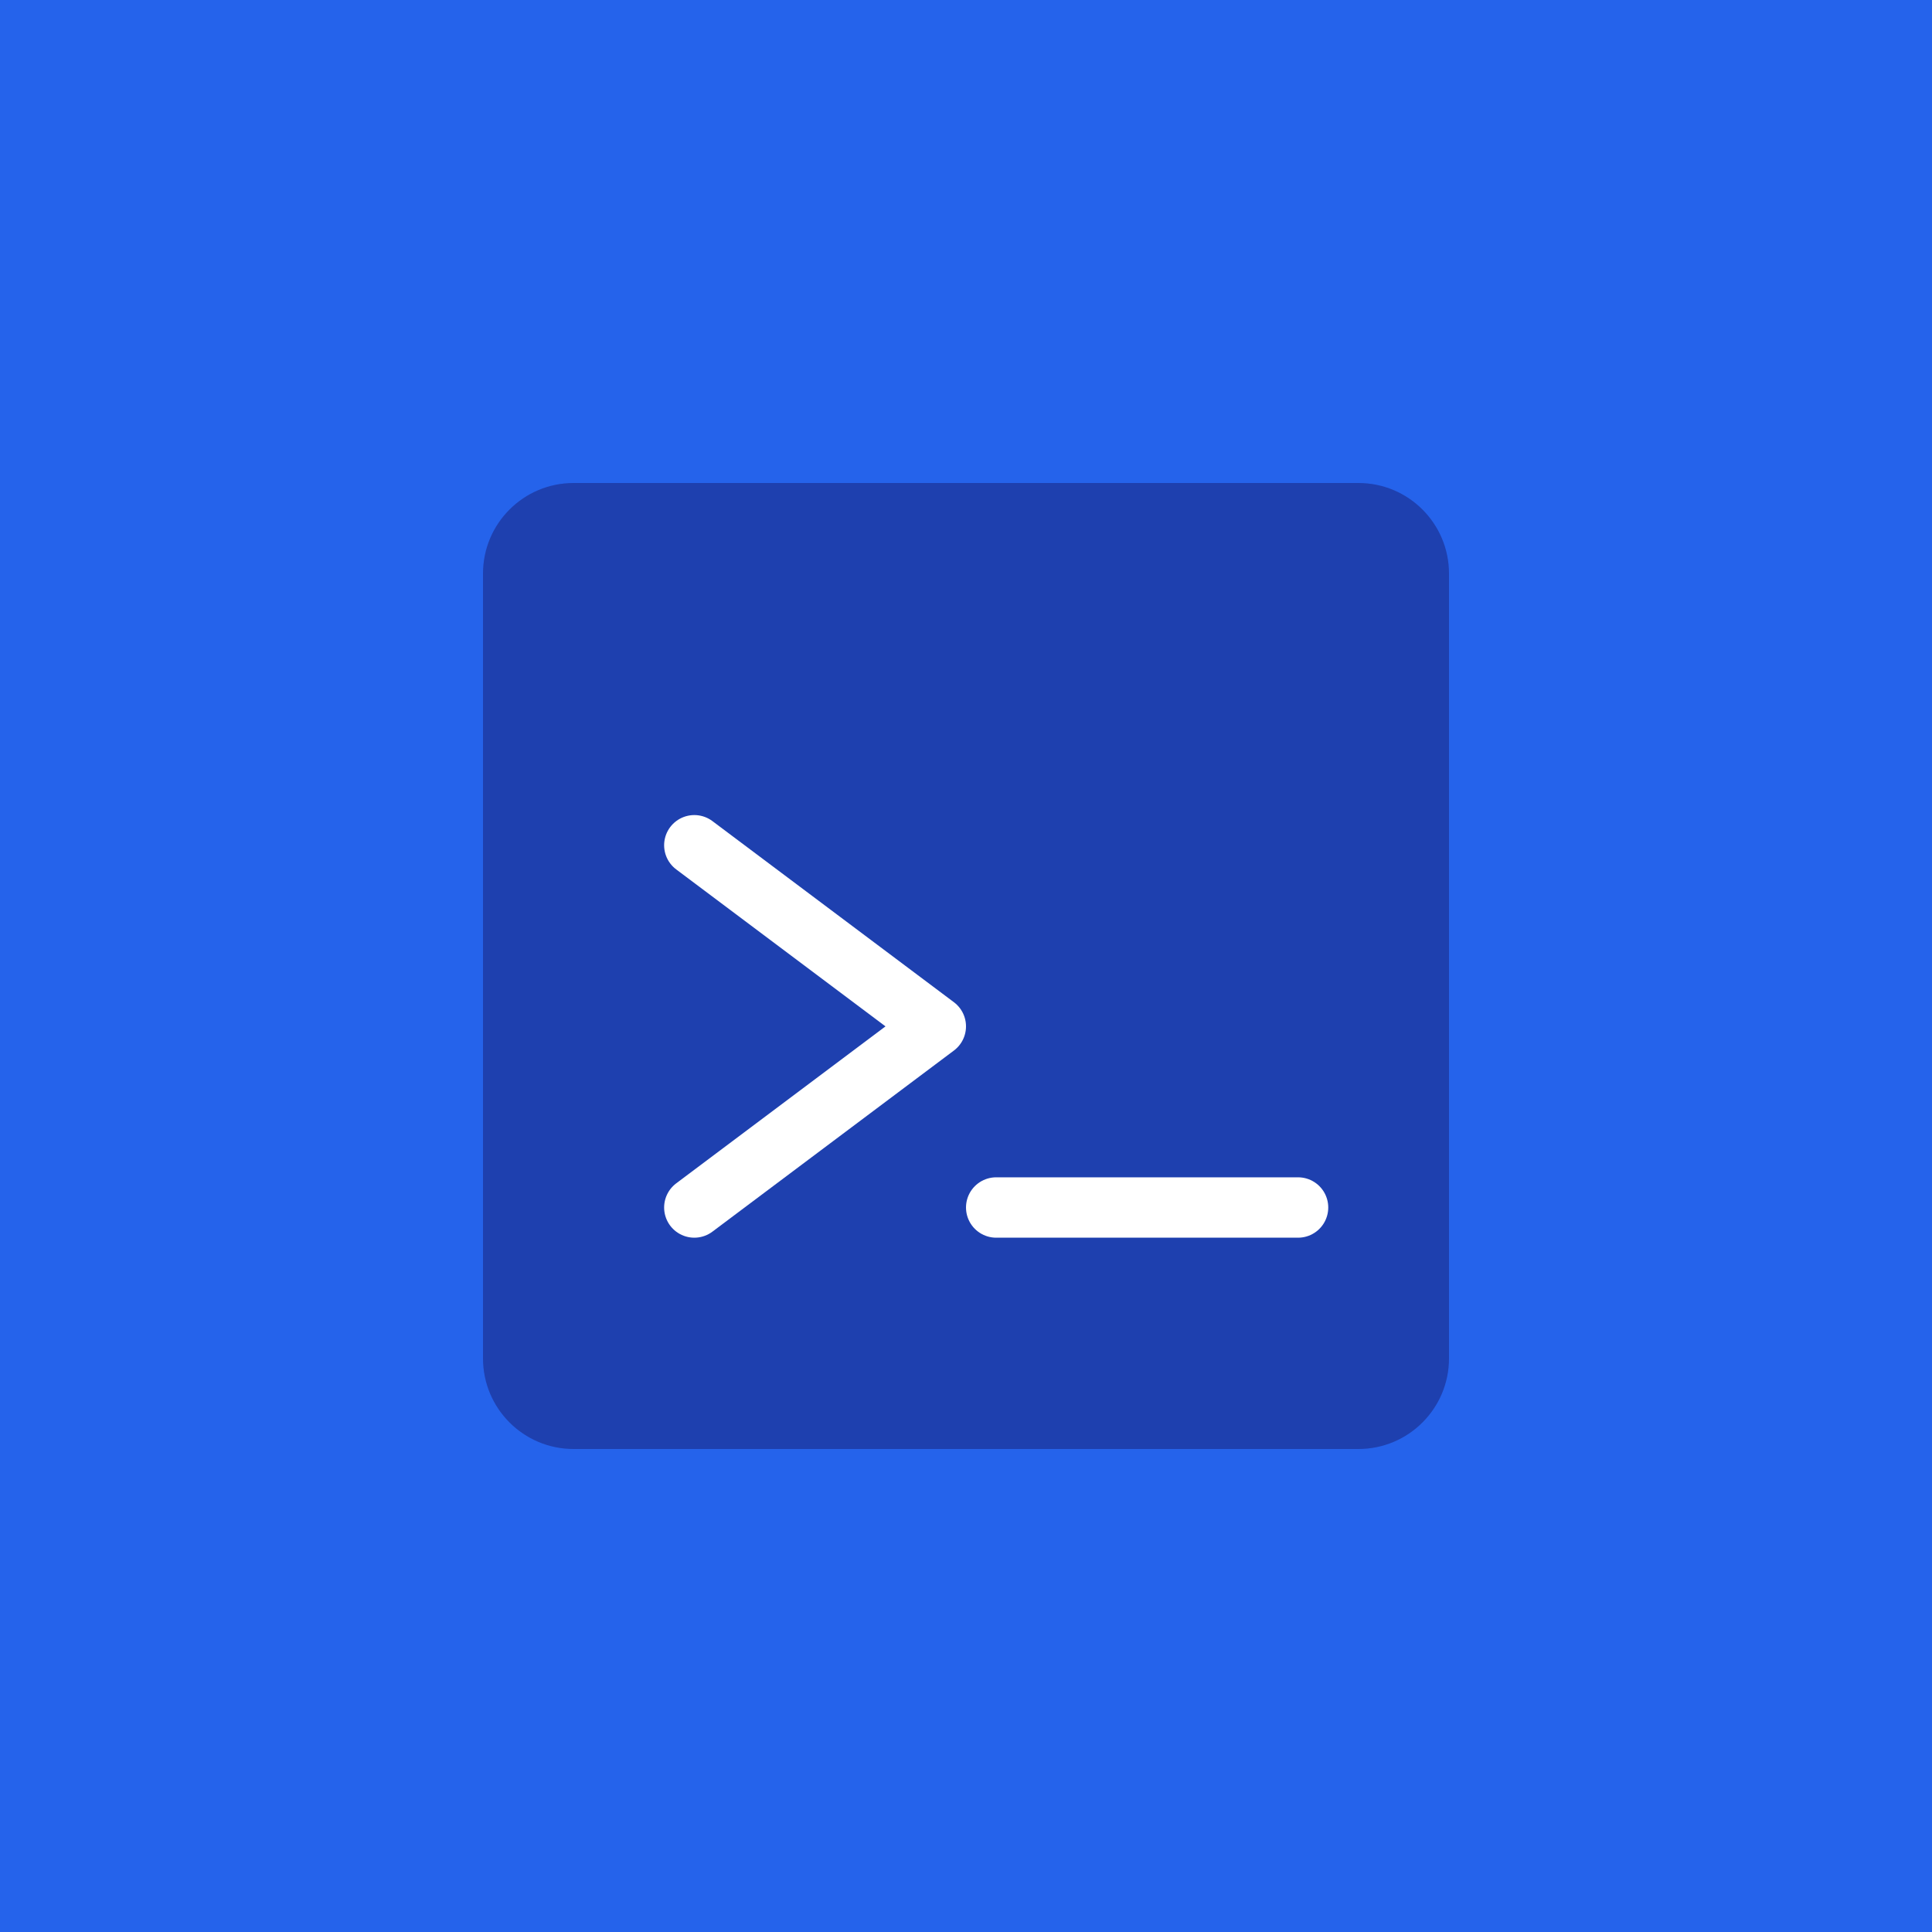
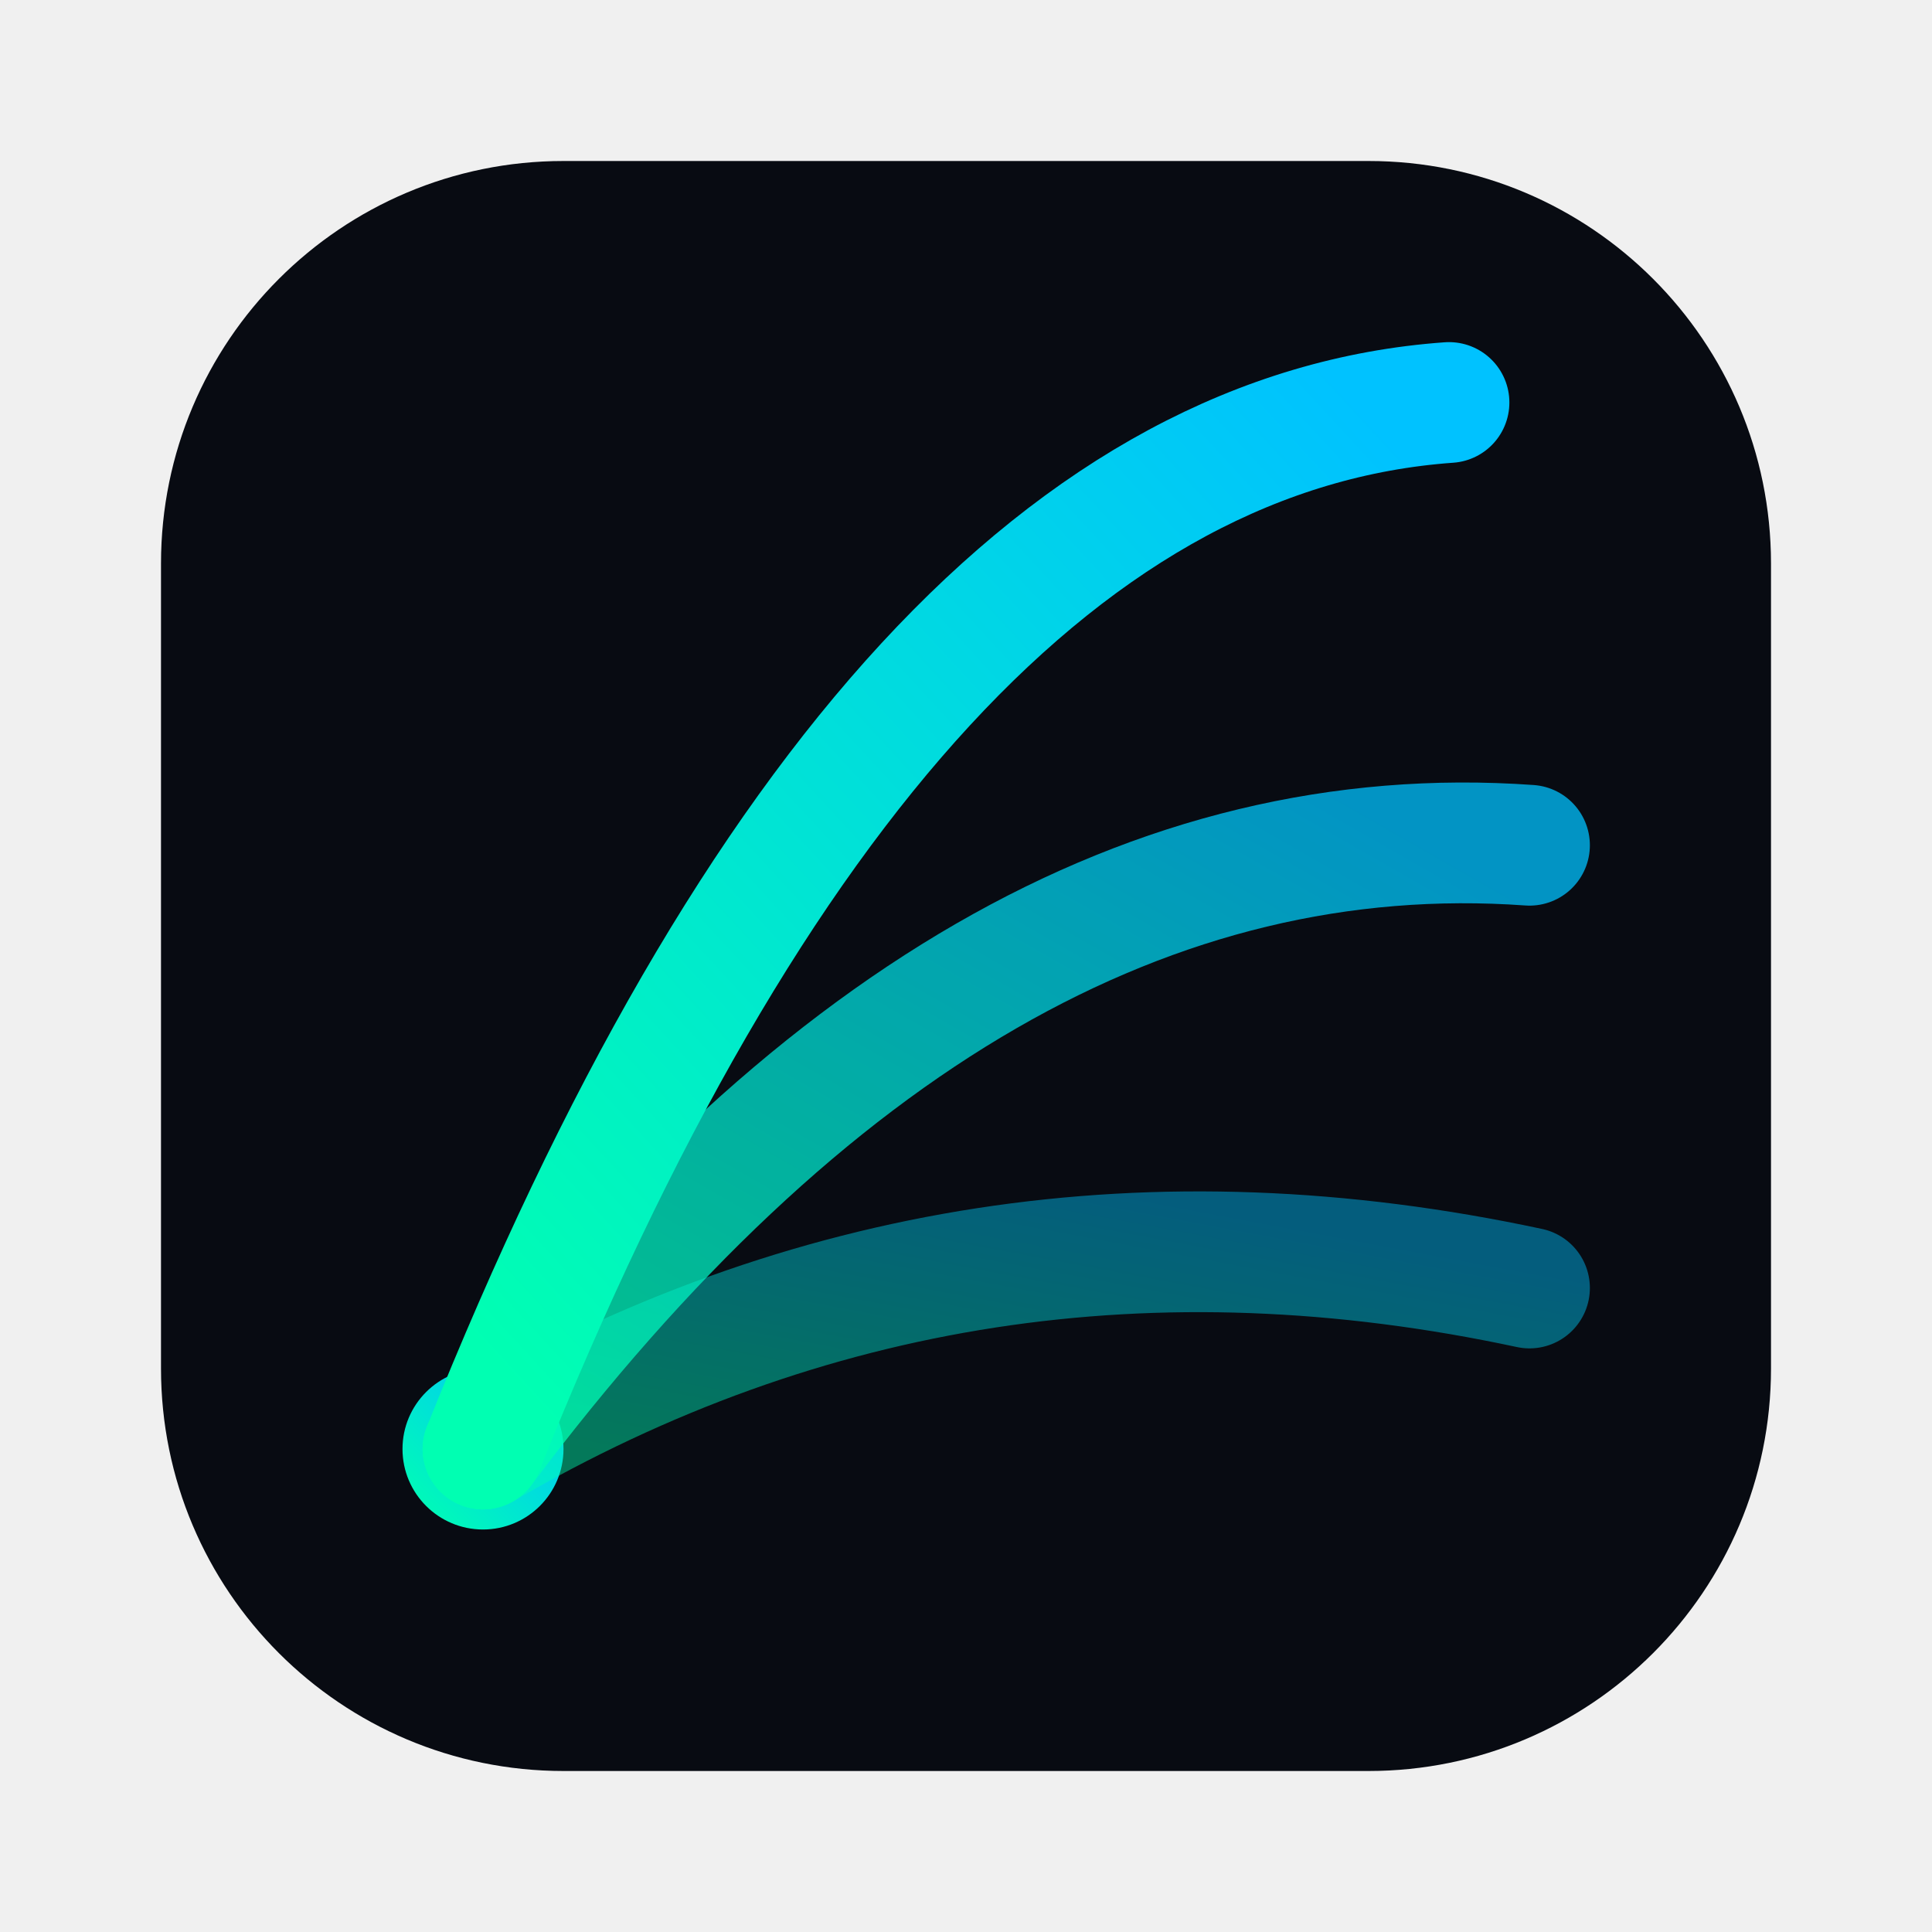
- <svg xmlns="http://www.w3.org/2000/svg" width="512" height="512" viewBox="0 0 512 512" fill="none">
-   <rect width="512" height="512" fill="#2563eb" />
-   <g transform="translate(128, 128)">
-     <rect x="0" y="0" width="256" height="256" rx="24" fill="#1e40af" />
-     <path d="M56 96L120 144L56 192" stroke="#ffffff" stroke-width="16" stroke-linecap="round" stroke-linejoin="round" fill="none" />
-     <line x1="136" y1="192" x2="216" y2="192" stroke="#ffffff" stroke-width="16" stroke-linecap="round" />
-   </g>
+ <svg xmlns="http://www.w3.org/2000/svg" width="512" height="512" viewBox="0 0 96 96" role="img" aria-label="OpenConductor">
+   <defs>
+     <linearGradient id="oc-baton" x1="0.05" y1="0.95" x2="0.95" y2="0.05">
+       <stop offset="0%" stop-color="#00FFB2" />
+       <stop offset="100%" stop-color="#00C2FF" />
+     </linearGradient>
+   </defs>
+   <rect x="8" y="8" width="80" height="80" rx="20" fill="#080B12" />
+   <circle cx="24" cy="72" r="4" fill="url(#oc-baton)" />
+   <path d="M24 72 Q48 58 76 64" stroke="url(#oc-baton)" stroke-width="6" stroke-linecap="round" fill="none" opacity="0.45" />
+   <path d="M24 72 Q48 40 76 42" stroke="url(#oc-baton)" stroke-width="6" stroke-linecap="round" fill="none" opacity="0.75" />
+   <path d="M24 72 Q44 22 72 20" stroke="url(#oc-baton)" stroke-width="6" stroke-linecap="round" fill="none" />
</svg>
